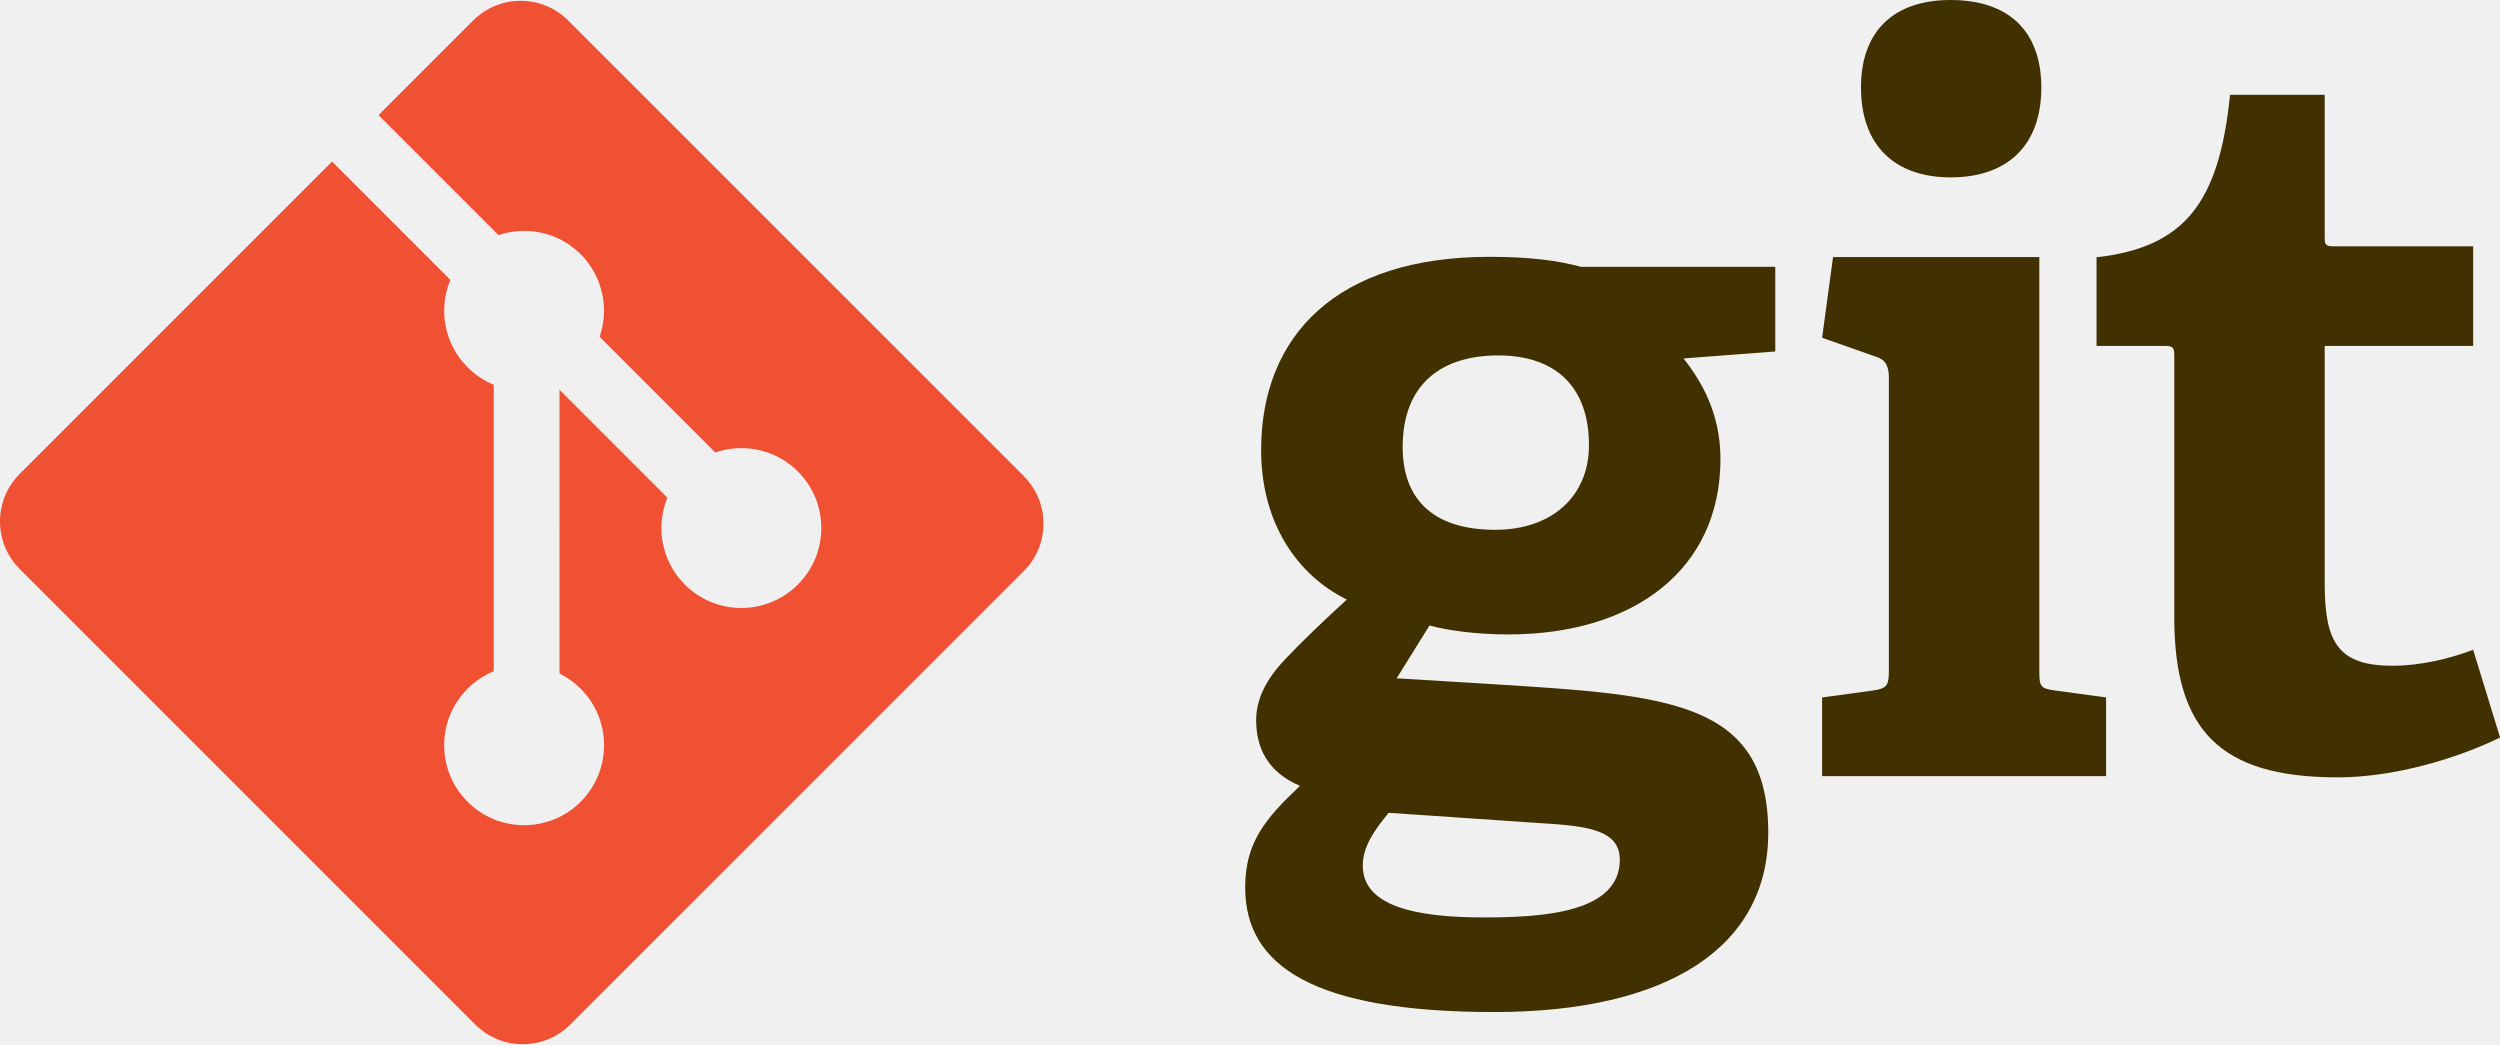
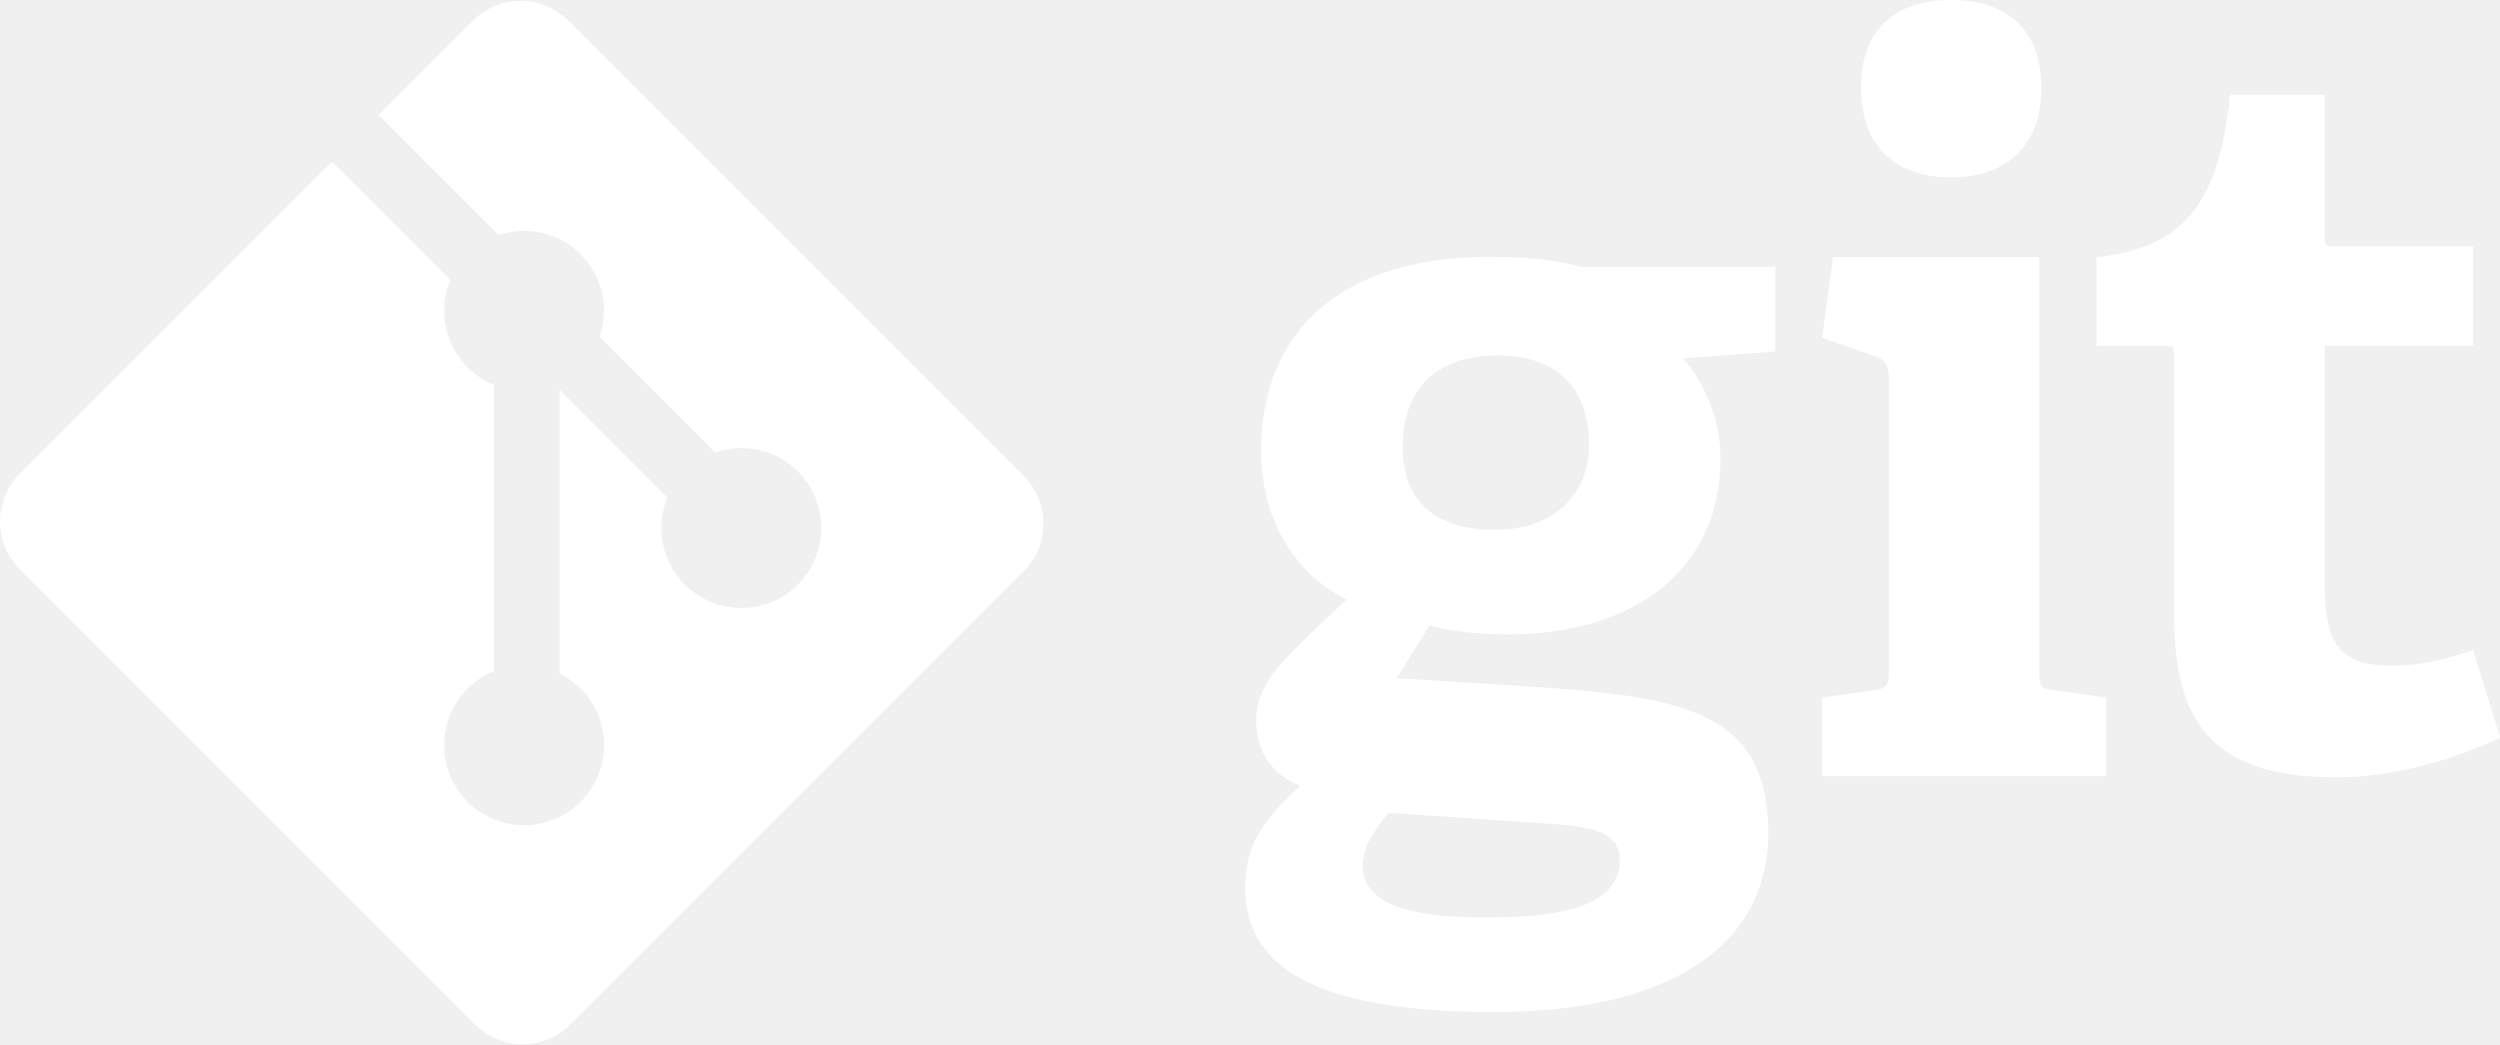
- <svg xmlns="http://www.w3.org/2000/svg" viewBox="0 0 272.96 114.01">
-   <path fill="#413000" d="m163.59,38.806c-5.985,0-10.442,2.939-10.442,10.012,0,5.329,2.938,9.028,10.12,9.028,6.088,0,10.222-3.587,10.222-9.248,0-6.416-3.7-9.791-9.9-9.791zm-11.97,49.94c-1.416,1.738-2.828,3.585-2.828,5.765,0,4.348,5.545,5.657,13.162,5.657,6.31,0,14.905-0.442,14.905-6.309,0-3.487-4.135-3.703-9.36-4.03l-15.88-1.083zm32.201-49.611c1.955,2.503,4.025,5.985,4.025,10.989,0,12.075-9.465,19.146-23.169,19.146-3.485,0-6.64-0.434-8.596-0.977l-3.591,5.765,10.66,0.651c18.822,1.199,29.915,1.744,29.915,16.208,0,12.514-10.985,19.581-29.915,19.581-19.69,0-27.196-5.005-27.196-13.598,0-4.897,2.176-7.503,5.984-11.098-3.591-1.518-4.786-4.236-4.786-7.175,0-2.395,1.195-4.57,3.156-6.639,1.958-2.065,4.133-4.135,6.744-6.527-5.33-2.61-9.356-8.268-9.356-16.319,0-12.509,8.269-21.1,24.91-21.1,4.679,0,7.509,0.431,10.011,1.087h21.215v9.245l-10.01,0.762" />
-   <path fill="#413000" d="m212.98,19.366c-6.202,0-9.791-3.593-9.791-9.796,0-6.195,3.589-9.57,9.791-9.57,6.31,0,9.9,3.375,9.9,9.57,0,6.203-3.59,9.796-9.9,9.796zm-14.036,65.376,0-8.59,5.55-0.759c1.524-0.221,1.74-0.544,1.74-2.18v-31.983c0-1.194-0.325-1.959-1.416-2.283l-5.874-2.069,1.196-8.809h22.521v45.144c0,1.744,0.105,1.96,1.741,2.18l5.549,0.759v8.59h-31.008" />
-   <path fill="#413000" d="m272.97,80.526c-4.68,2.282-11.532,4.349-17.736,4.349-12.945,0-17.839-5.217-17.839-17.515v-28.5c0-0.651,0-1.088-0.874-1.088h-7.614v-9.682c9.576-1.091,13.381-5.878,14.578-17.736h10.336v15.453c0,0.759,0,1.087,0.871,1.087h15.338v10.877h-16.209v25.999c0,6.419,1.525,8.919,7.396,8.919,3.05,0,6.201-0.759,8.812-1.739l2.94,9.576" />
-   <path fill="#f05133" d="M111.78,51.977,62.035,2.238c-2.862-2.865-7.508-2.865-10.374,0l-10.329,10.33,13.102,13.102c3.046-1.028,6.537-0.339,8.964,2.088,2.439,2.442,3.124,5.963,2.07,9.02l12.628,12.628c3.055-1.053,6.58-0.373,9.02,2.071,3.411,3.41,3.411,8.934,0,12.345-3.411,3.412-8.936,3.412-12.349,0-2.564-2.567-3.199-6.335-1.9-9.494l-11.777-11.777-0.001,30.991c0.832,0.412,1.616,0.961,2.309,1.651,3.41,3.409,3.41,8.933,0,12.348-3.411,3.409-8.938,3.409-12.345,0-3.41-3.415-3.41-8.938,0-12.348,0.843-0.841,1.818-1.478,2.858-1.905v-31.279c-1.041-0.425-2.015-1.057-2.859-1.905-2.583-2.581-3.205-6.372-1.88-9.544l-12.916-12.918-34.106,34.105c-2.866,2.867-2.866,7.513,0,10.378l49.742,49.739c2.864,2.865,7.508,2.865,10.376,0l49.512-49.504c2.865-2.866,2.865-7.514,0-10.379" />
+ <svg xmlns="http://www.w3.org/2000/svg" viewBox="0 0 272.96 114.01" version="1.1" id="svg10">
+   <defs id="defs14" />
+   <path fill="#413000" d="m163.59,38.806c-5.985,0-10.442,2.939-10.442,10.012,0,5.329,2.938,9.028,10.12,9.028,6.088,0,10.222-3.587,10.222-9.248,0-6.416-3.7-9.791-9.9-9.791zm-11.97,49.94c-1.416,1.738-2.828,3.585-2.828,5.765,0,4.348,5.545,5.657,13.162,5.657,6.31,0,14.905-0.442,14.905-6.309,0-3.487-4.135-3.703-9.36-4.03l-15.88-1.083zm32.201-49.611c1.955,2.503,4.025,5.985,4.025,10.989,0,12.075-9.465,19.146-23.169,19.146-3.485,0-6.64-0.434-8.596-0.977l-3.591,5.765,10.66,0.651c18.822,1.199,29.915,1.744,29.915,16.208,0,12.514-10.985,19.581-29.915,19.581-19.69,0-27.196-5.005-27.196-13.598,0-4.897,2.176-7.503,5.984-11.098-3.591-1.518-4.786-4.236-4.786-7.175,0-2.395,1.195-4.57,3.156-6.639,1.958-2.065,4.133-4.135,6.744-6.527-5.33-2.61-9.356-8.268-9.356-16.319,0-12.509,8.269-21.1,24.91-21.1,4.679,0,7.509,0.431,10.011,1.087h21.215v9.245l-10.01,0.762" id="path2" style="fill:#ffffff" />
+   <path fill="#413000" d="m212.98,19.366c-6.202,0-9.791-3.593-9.791-9.796,0-6.195,3.589-9.57,9.791-9.57,6.31,0,9.9,3.375,9.9,9.57,0,6.203-3.59,9.796-9.9,9.796zm-14.036,65.376,0-8.59,5.55-0.759c1.524-0.221,1.74-0.544,1.74-2.18v-31.983c0-1.194-0.325-1.959-1.416-2.283l-5.874-2.069,1.196-8.809h22.521v45.144c0,1.744,0.105,1.96,1.741,2.18l5.549,0.759v8.59h-31.008" id="path4" style="fill:#ffffff" />
+   <path fill="#413000" d="m272.97,80.526c-4.68,2.282-11.532,4.349-17.736,4.349-12.945,0-17.839-5.217-17.839-17.515v-28.5c0-0.651,0-1.088-0.874-1.088h-7.614v-9.682c9.576-1.091,13.381-5.878,14.578-17.736h10.336v15.453c0,0.759,0,1.087,0.871,1.087h15.338v10.877h-16.209v25.999c0,6.419,1.525,8.919,7.396,8.919,3.05,0,6.201-0.759,8.812-1.739l2.94,9.576" id="path6" style="fill:#ffffff" />
+   <path fill="#f05133" d="M111.78,51.977,62.035,2.238c-2.862-2.865-7.508-2.865-10.374,0l-10.329,10.33,13.102,13.102c3.046-1.028,6.537-0.339,8.964,2.088,2.439,2.442,3.124,5.963,2.07,9.02l12.628,12.628c3.055-1.053,6.58-0.373,9.02,2.071,3.411,3.41,3.411,8.934,0,12.345-3.411,3.412-8.936,3.412-12.349,0-2.564-2.567-3.199-6.335-1.9-9.494l-11.777-11.777-0.001,30.991c0.832,0.412,1.616,0.961,2.309,1.651,3.41,3.409,3.41,8.933,0,12.348-3.411,3.409-8.938,3.409-12.345,0-3.41-3.415-3.41-8.938,0-12.348,0.843-0.841,1.818-1.478,2.858-1.905v-31.279c-1.041-0.425-2.015-1.057-2.859-1.905-2.583-2.581-3.205-6.372-1.88-9.544l-12.916-12.918-34.106,34.105c-2.866,2.867-2.866,7.513,0,10.378l49.742,49.739c2.864,2.865,7.508,2.865,10.376,0l49.512-49.504c2.865-2.866,2.865-7.514,0-10.379" id="path8" style="fill:#ffffff" />
</svg>
